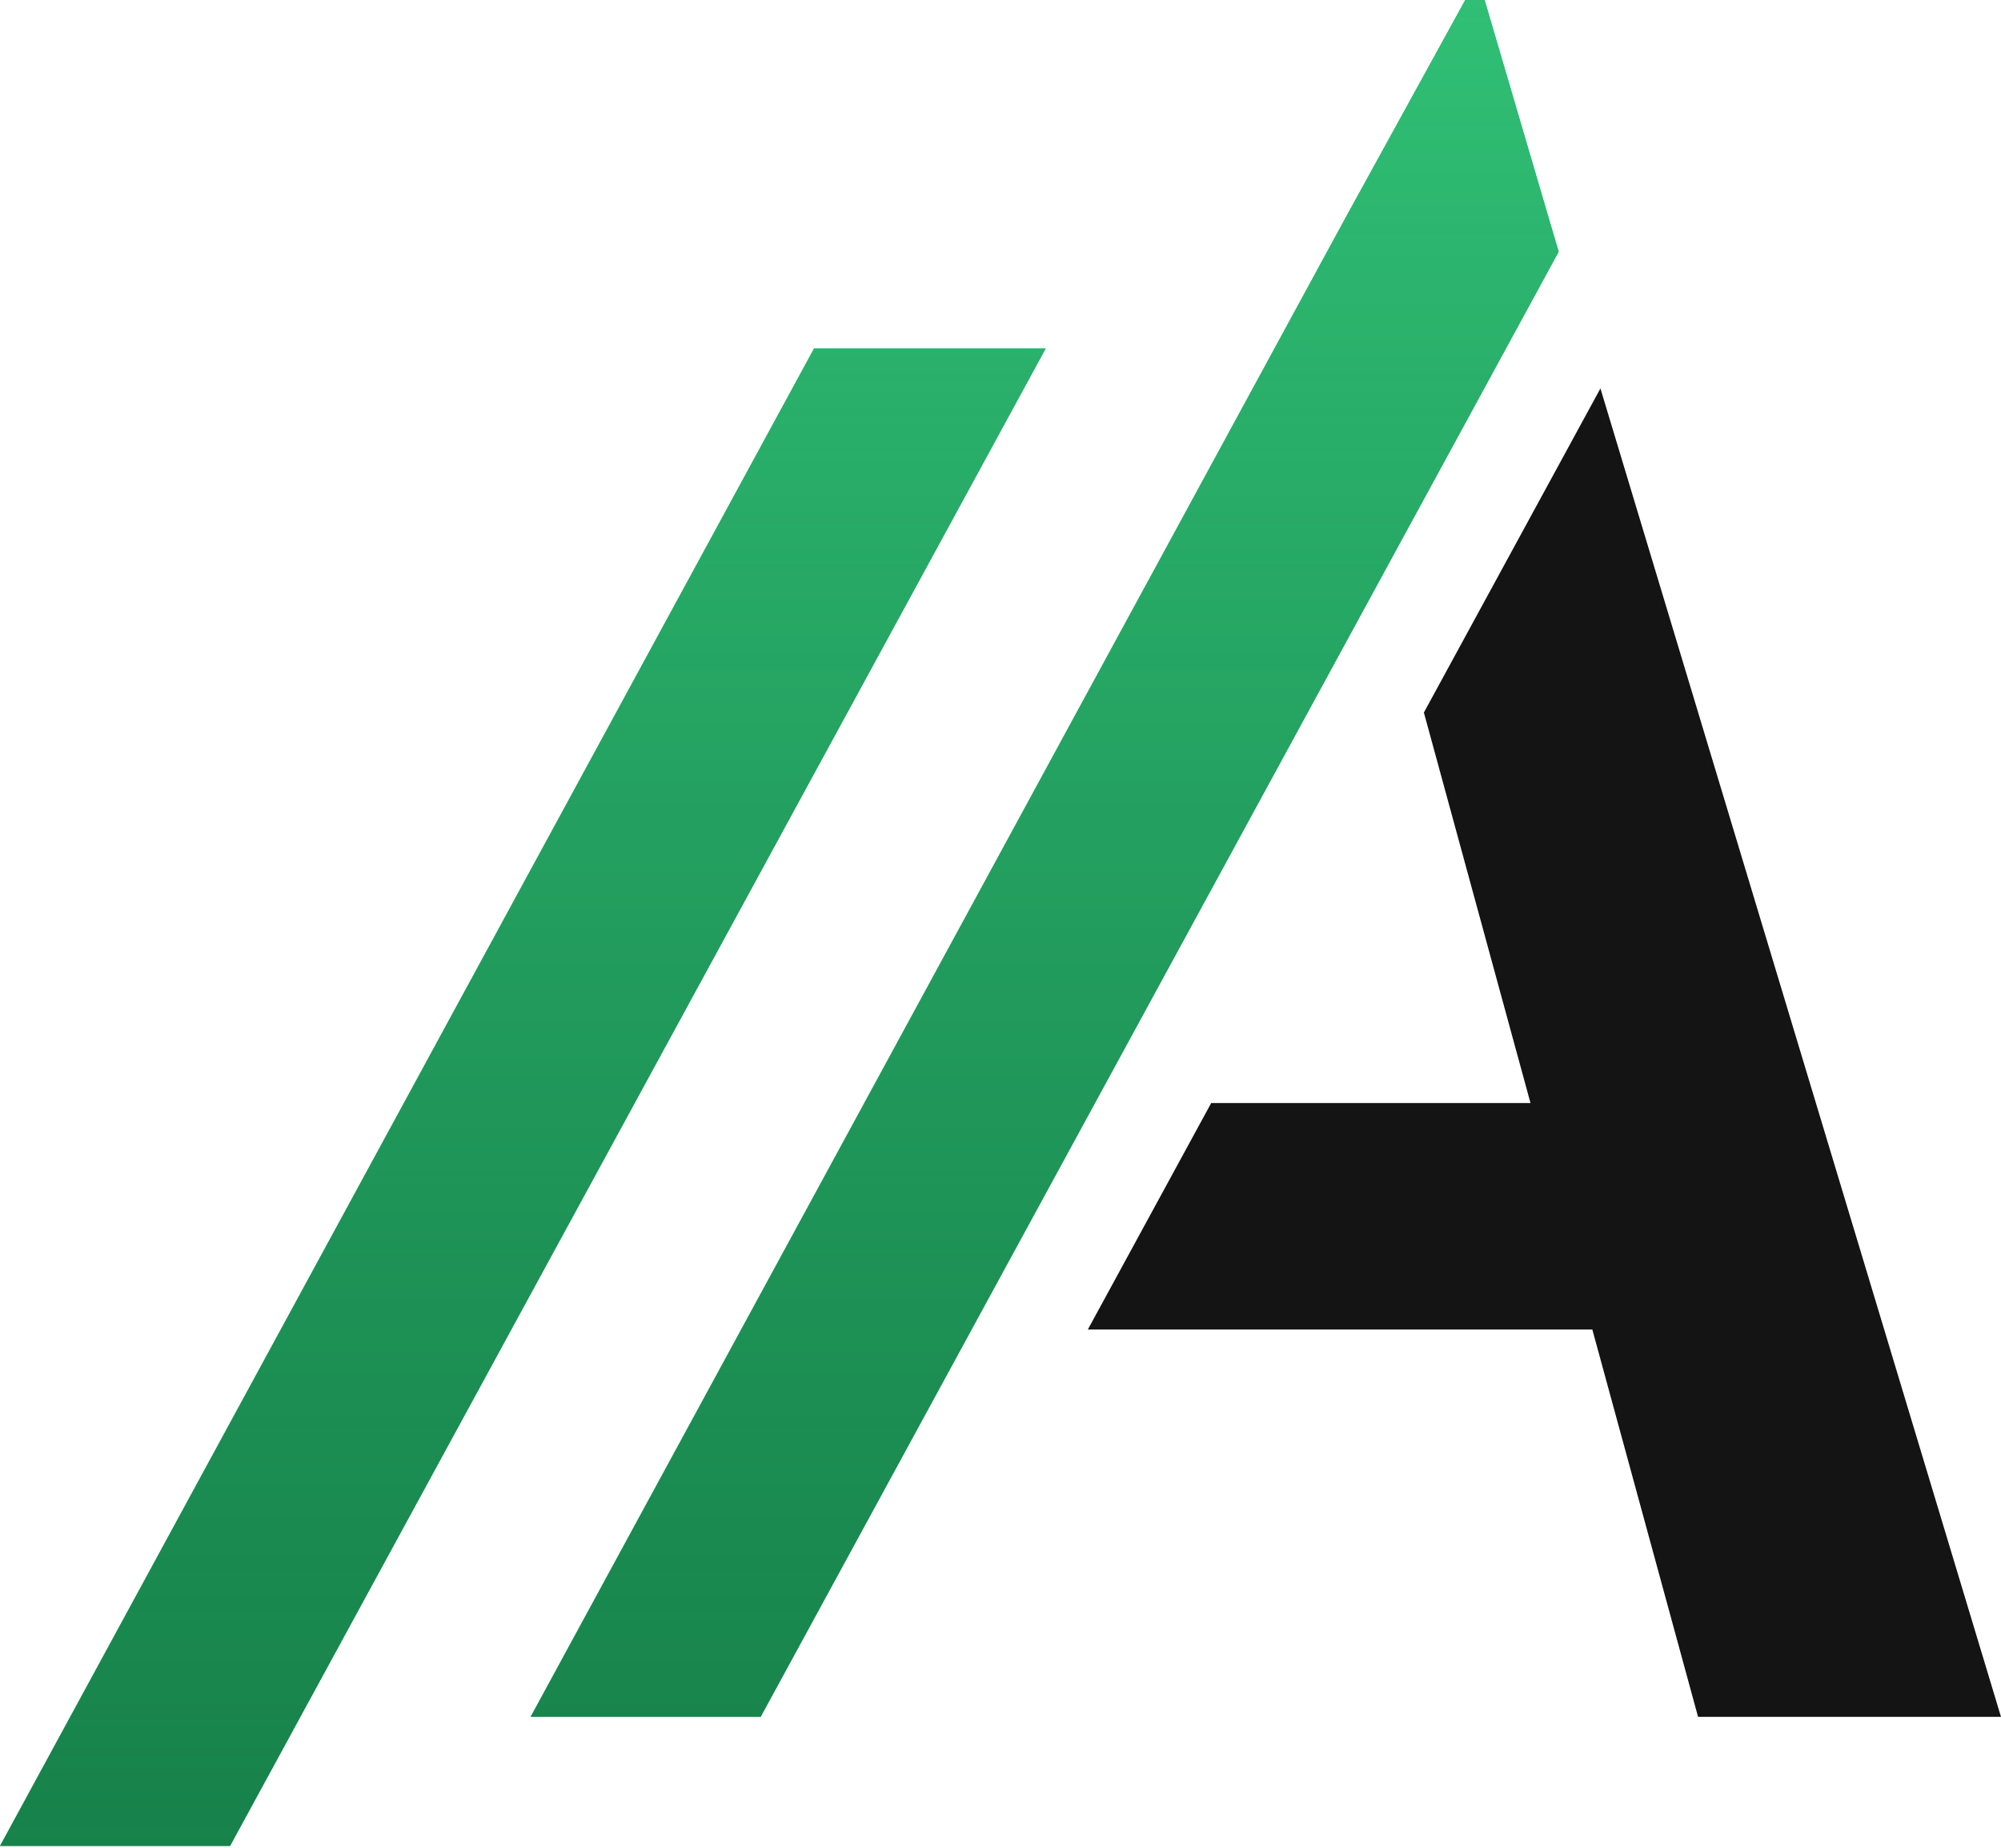
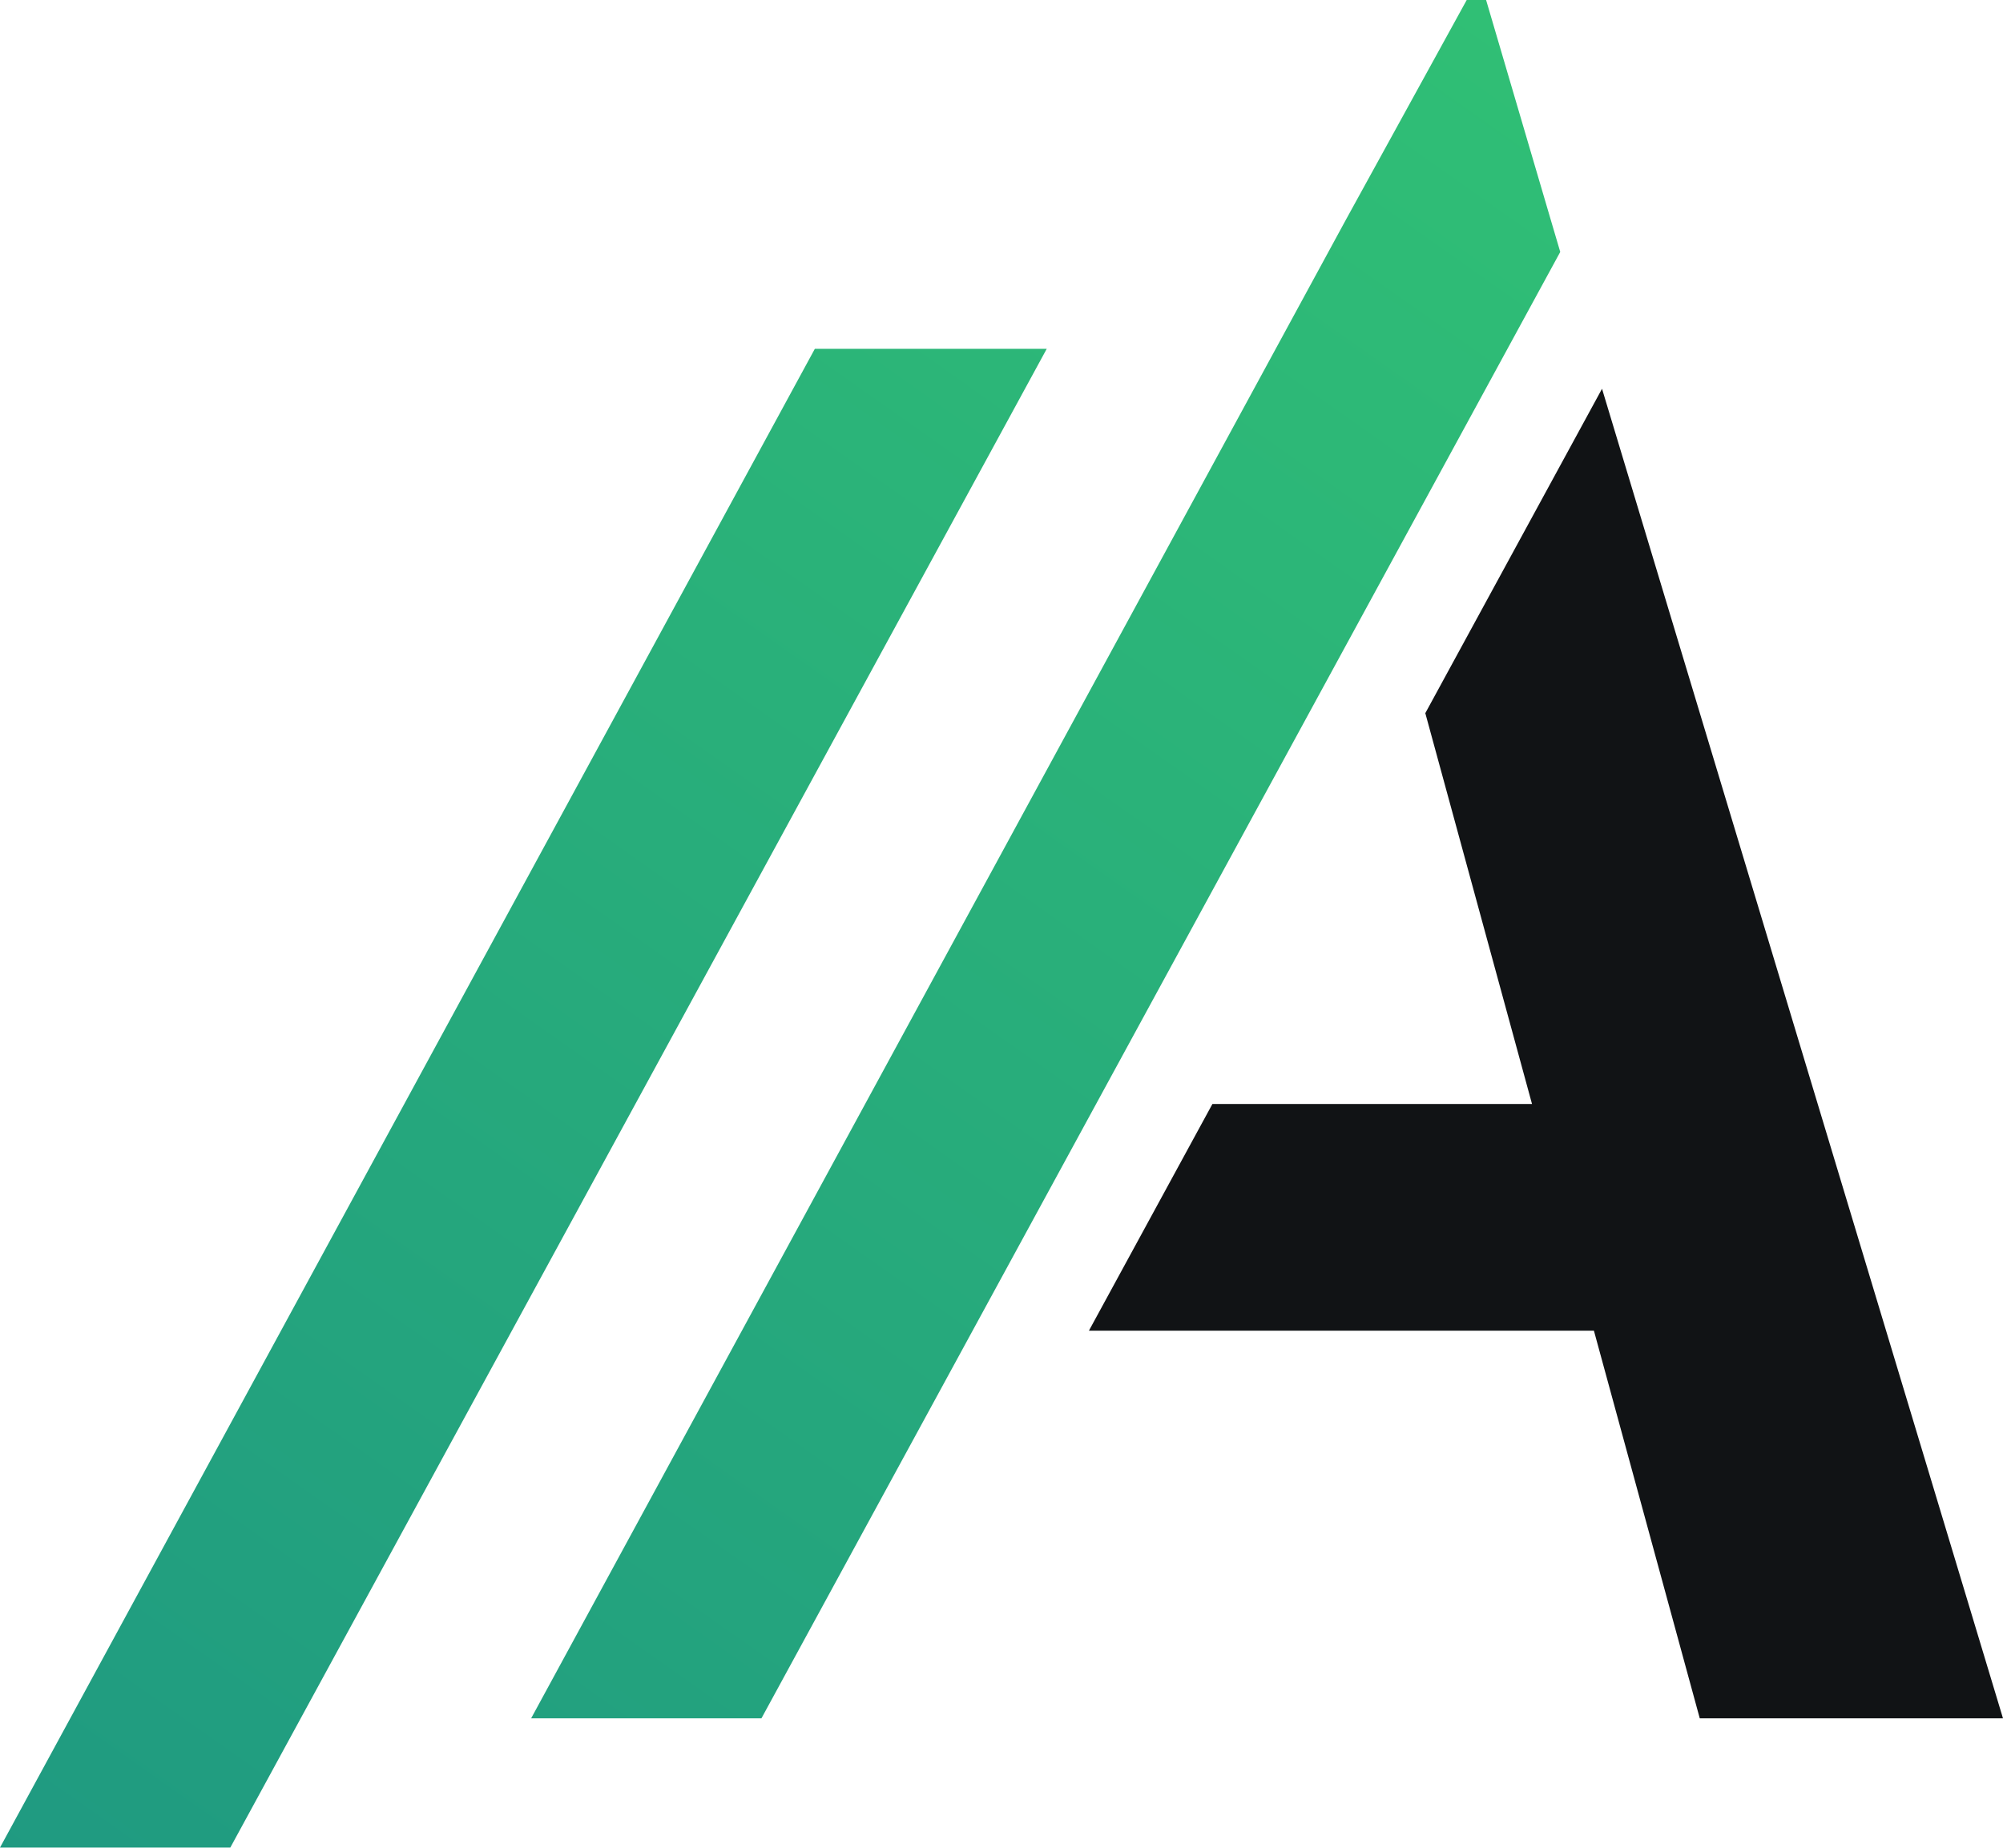
- <svg xmlns="http://www.w3.org/2000/svg" width="300" height="277" viewBox="0 0 300 277">
-   <path d="M122.041 52.258H156.774L34.495 276.774H0L122.041 52.258Z" fill="#30BF75" />
-   <path d="M122.041 52.258H156.774L34.495 276.774H0L122.041 52.258Z" fill="url(#logo_gradient)" />
-   <path d="M114.043 257.419H79.548L201.59 32.903L219.677 0H222.581L232.258 32.903L233.687 37.742L114.043 257.419Z" fill="#30BF75" />
-   <path d="M114.043 257.419H79.548L201.59 32.903L219.677 0H222.581L232.258 32.903L233.687 37.742L114.043 257.419Z" fill="url(#logo_gradient)" />
-   <path fill-rule="evenodd" clip-rule="evenodd" d="M238.731 199.347H163.091L181.587 165.387H229.46L213.476 106.834L239.944 58.238L300 257.419H254.583L238.731 199.347Z" fill="#141414" />
+ <svg xmlns="http://www.w3.org/2000/svg" viewBox="0 0 155 143">
+   <path d="M63.055 27H81L17.823 143H0L63.055 27Z" fill="url(#first_gradient)" />
+   <path d="M58.922 133H41.1L104.155 17L113.5 0H115L120 17L120.738 19.5L58.922 133Z" fill="url(#second_gradient)" />
+   <path fill-rule="evenodd" clip-rule="evenodd" d="M123.344 102.996H84.264L93.82 85.45H118.554L110.296 55.198L123.971 30.09L155 133H131.535L123.344 102.996Z" fill="#111315" />
  <defs>
-     <linearGradient id="logo_gradient" x1="116.844" y1="0" x2="116.844" y2="276.774" gradientUnits="userSpaceOnUse">
+     <linearGradient id="first_gradient" x1="114.5" y1="3.22134e-06" x2="-4.35819e-06" y2="162.5" gradientUnits="userSpaceOnUse">
      <stop stop-color="#30BF75" />
-       <stop offset="1" stop-color="#117340" stop-opacity="0.8" />
+       <stop offset="1" stop-color="#1E9782" />
+     </linearGradient>
+     <linearGradient id="second_gradient" x1="114.5" y1="3.22134e-06" x2="-4.35819e-06" y2="162.5" gradientUnits="userSpaceOnUse">
+       <stop stop-color="#30BF75" />
+       <stop offset="1" stop-color="#1E9782" />
    </linearGradient>
  </defs>
</svg>
